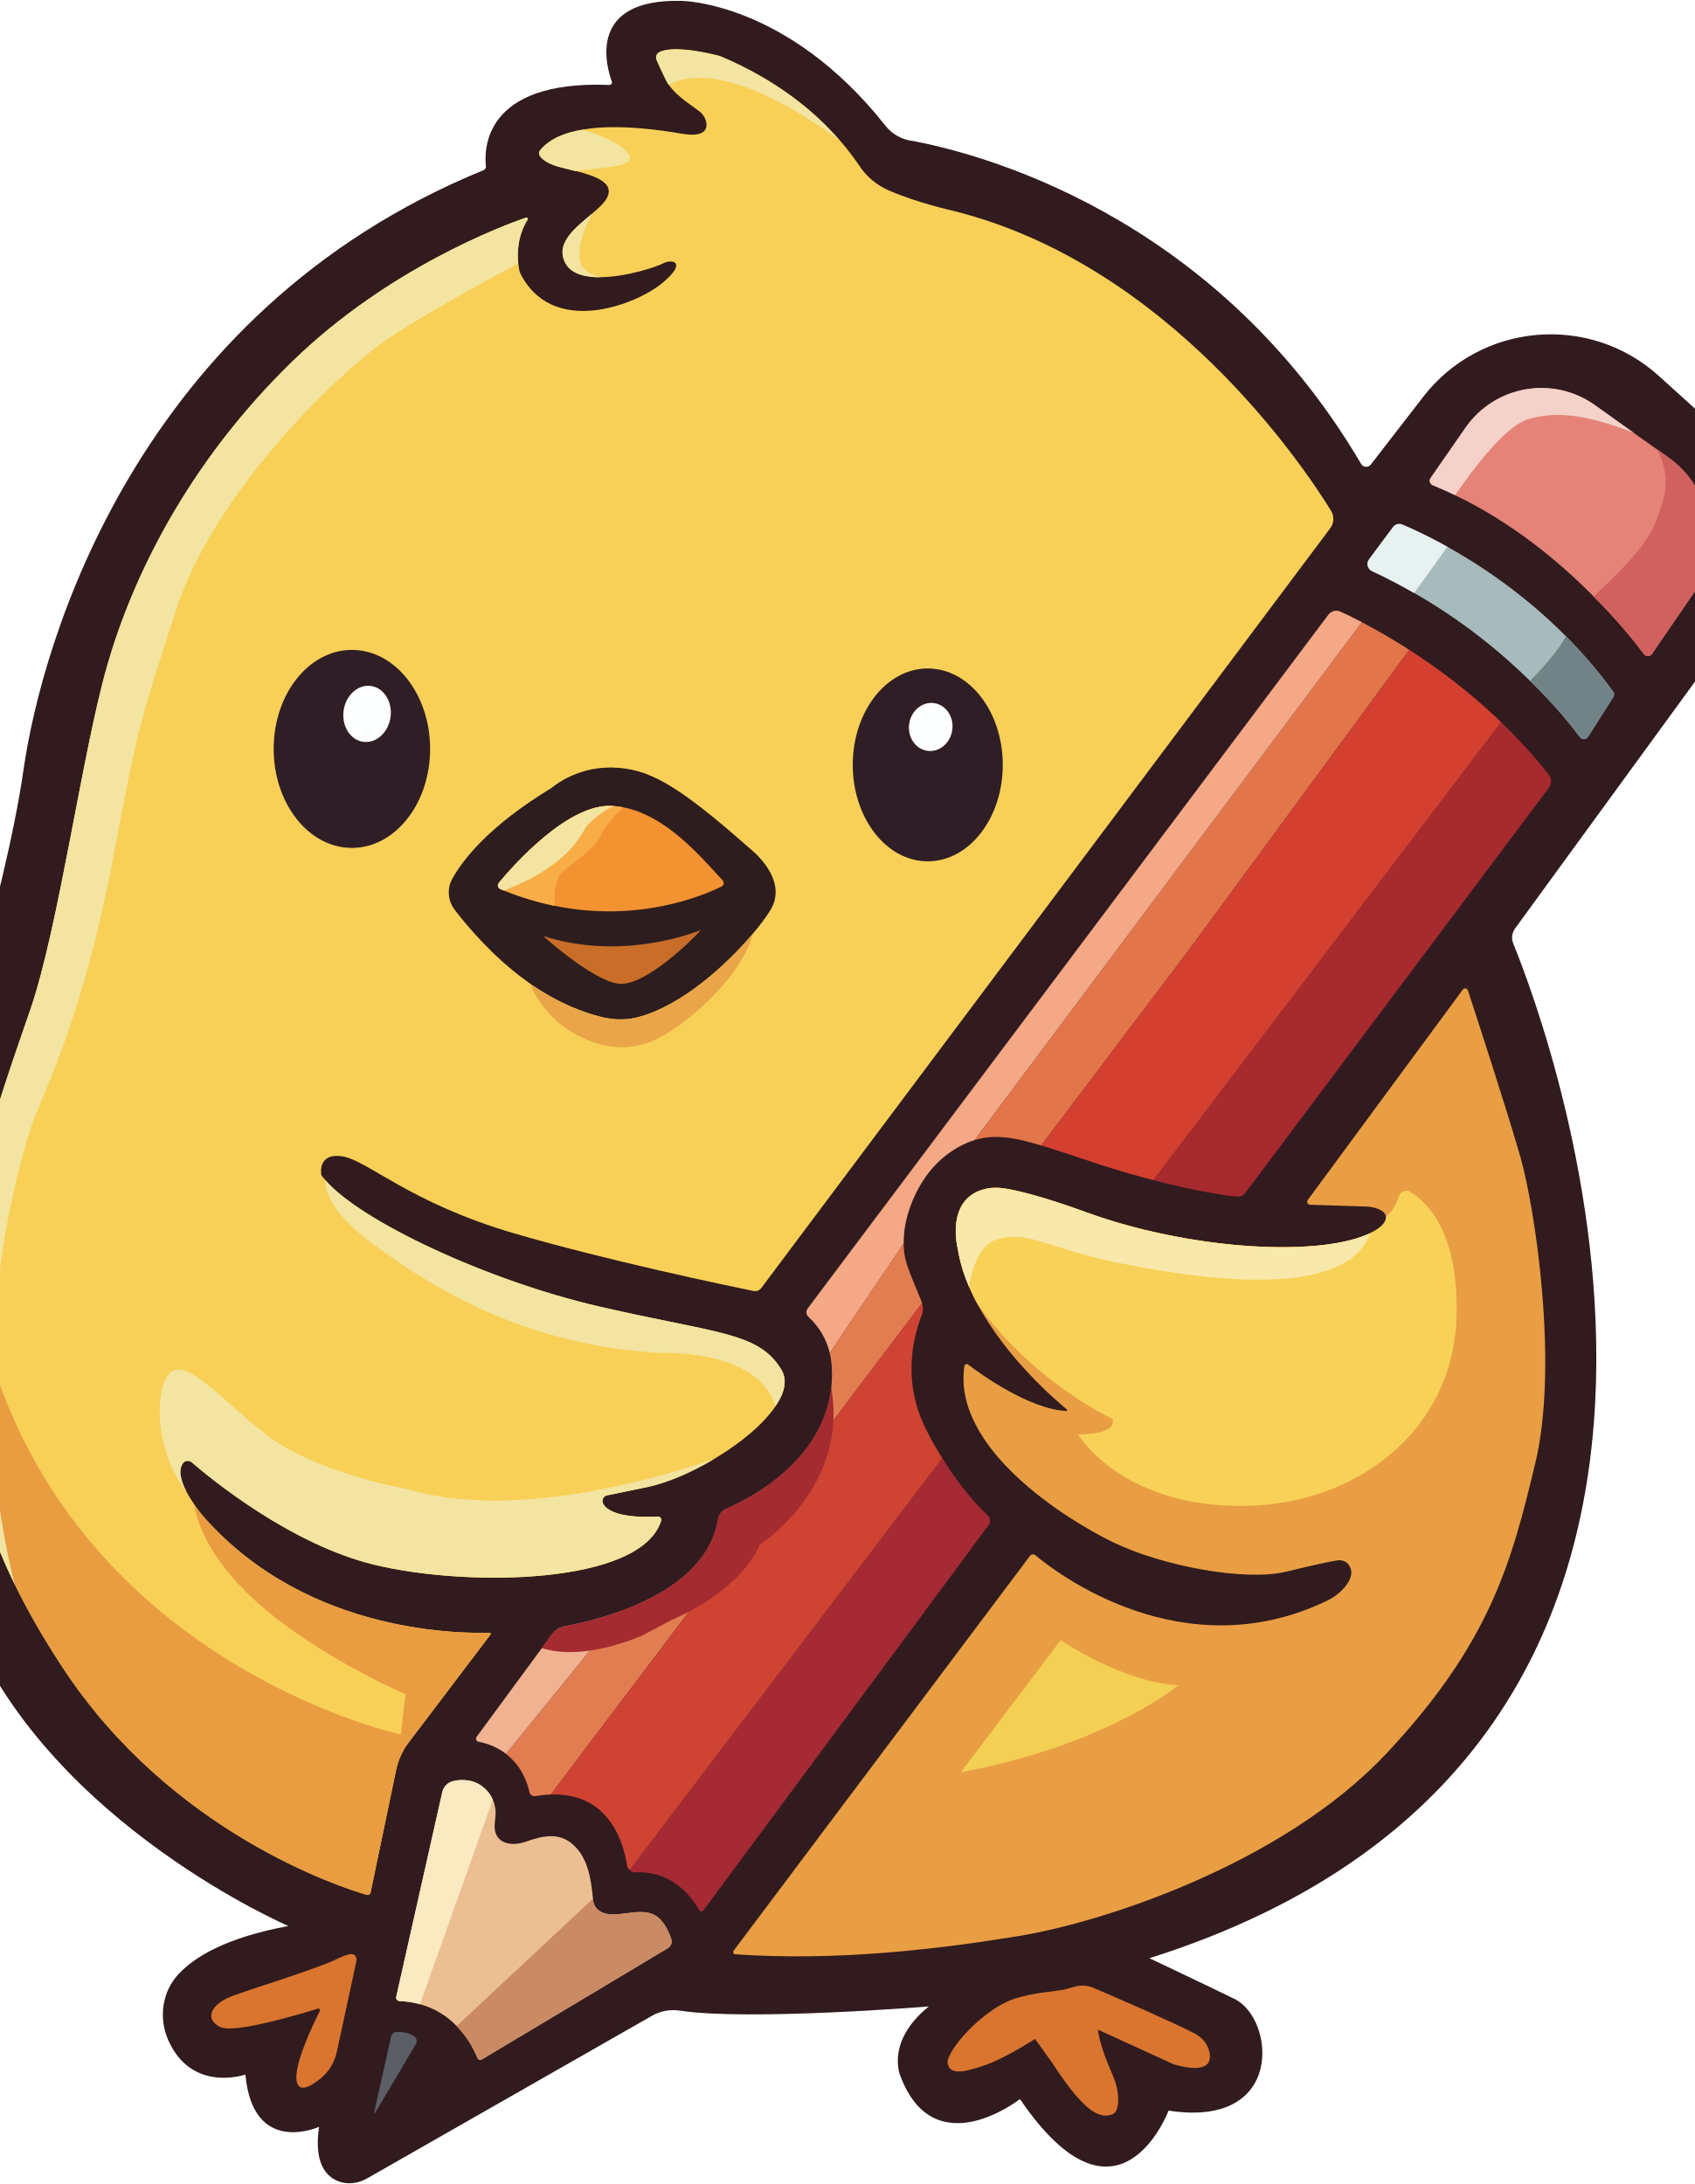
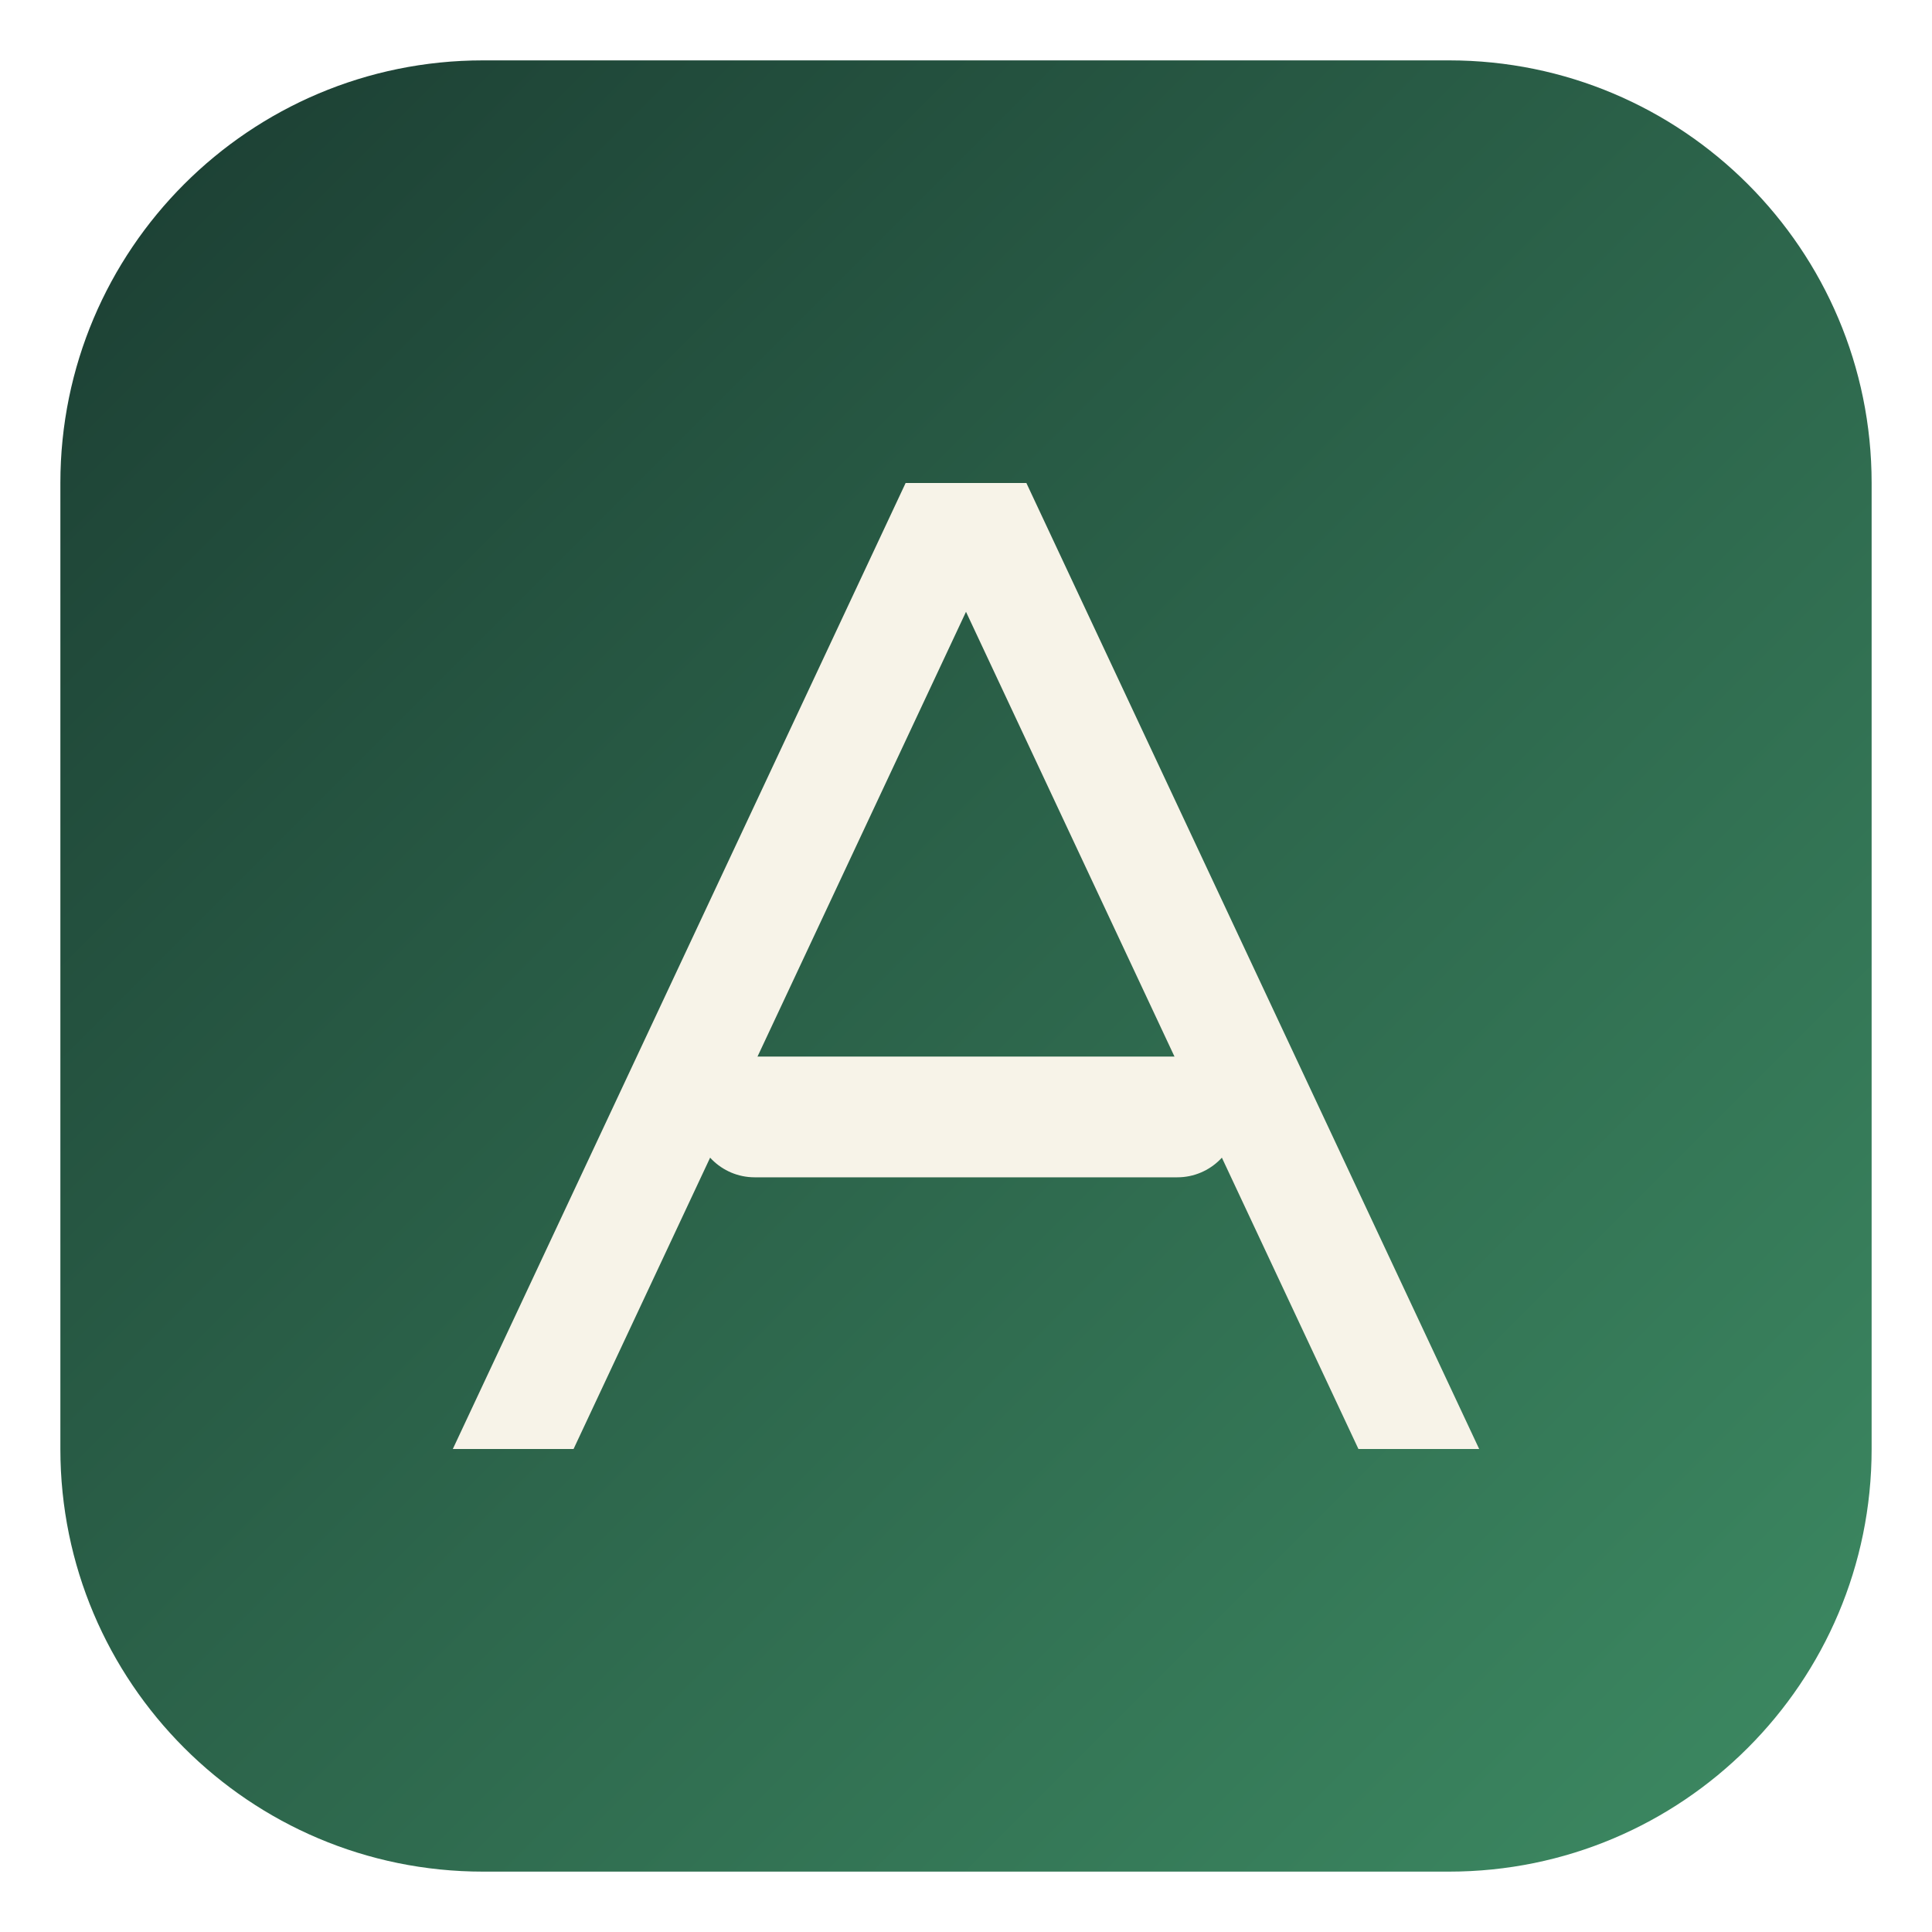
- <svg xmlns="http://www.w3.org/2000/svg" id="Layer_1" data-name="Layer 1" version="1.1" viewBox="76 44 211 272">
+ <svg xmlns="http://www.w3.org/2000/svg" viewBox="0 0 64 64" role="img" aria-label="Ansh Tulsyan icon">
  <defs>
-     <style>
-       .cls-1 {
-         fill: #feffff;
-       }
- 
-       .cls-1, .cls-2, .cls-3, .cls-4, .cls-5, .cls-6, .cls-7, .cls-8, .cls-9, .cls-10, .cls-11, .cls-12, .cls-13, .cls-14, .cls-15, .cls-16, .cls-17, .cls-18, .cls-19, .cls-20, .cls-21, .cls-22, .cls-23, .cls-24, .cls-25, .cls-26, .cls-27, .cls-28, .cls-29, .cls-30, .cls-31, .cls-32, .cls-33, .cls-34, .cls-35 {
-         stroke-width: 0px;
-       }
- 
-       .cls-2 {
-         fill: #e99e43;
-       }
- 
-       .cls-3 {
-         fill: #e27d51;
-       }
- 
-       .cls-4 {
-         fill: #a72a2e;
-       }
- 
-       .cls-5 {
-         fill: #f8e8aa;
-       }
- 
-       .cls-6 {
-         fill: #e2754a;
-       }
- 
-       .cls-7 {
-         fill: #ca8a64;
-       }
- 
-       .cls-8 {
-         fill: #f39231;
-       }
- 
-       .cls-9 {
-         fill: #e58378;
-       }
- 
-       .cls-10 {
-         fill: #f3cf54;
-       }
- 
-       .cls-11 {
-         fill: #d1615f;
-       }
- 
-       .cls-12 {
-         fill: #311b1e;
-       }
- 
-       .cls-13 {
-         fill: #e7f1f0;
-       }
- 
-       .cls-14 {
-         fill: #a42b30;
-       }
- 
-       .cls-15 {
-         fill: #f1b291;
-       }
- 
-       .cls-16 {
-         fill: #f3e4a1;
-       }
- 
-       .cls-17 {
-         fill: #f4d2c9;
-       }
- 
-       .cls-18 {
-         fill: #a62a34;
-       }
- 
-       .cls-19 {
-         fill: #d34030;
-       }
- 
-       .cls-20 {
-         fill: #cf4332;
-       }
- 
-       .cls-21 {
-         fill: #ebbf92;
-       }
- 
-       .cls-22 {
-         fill: #f8d158;
-       }
- 
-       .cls-23 {
-         fill: #eaa548;
-       }
- 
-       .cls-24 {
-         fill: #a7bbbc;
-       }
- 
-       .cls-25 {
-         fill: #2f1e26;
-       }
- 
-       .cls-26 {
-         fill: #f4a886;
-       }
- 
-       .cls-27 {
-         fill: #718387;
-       }
- 
-       .cls-28 {
-         fill: #2d1d1e;
-       }
- 
-       .cls-29 {
-         fill: #e99c40;
-       }
- 
-       .cls-30 {
-         fill: #f8ad47;
-       }
- 
-       .cls-31 {
-         fill: #c96e28;
-       }
- 
-       .cls-32 {
-         fill: #da752f;
-       }
- 
-       .cls-33 {
-         fill: #fbe9c1;
-       }
- 
-       .cls-34 {
-         fill: #f8d057;
-       }
- 
-       .cls-35 {
-         fill: #5b5e65;
-       }
-     </style>
+     <linearGradient id="bg" x1="0" y1="0" x2="1" y2="1">
+       <stop offset="0%" stop-color="#1b3d32" />
+       <stop offset="100%" stop-color="#3d8b63" />
+     </linearGradient>
  </defs>
-   <path class="cls-12" d="M189.43,61.51c7.86,1.44,37.58,8.82,56.06,40.26.26.45.89.5,1.21.09l6.52-8.43c7.15-9.25,20.67-10.45,29.35-2.61l7.46,6.75c6.81,6.16,7.87,16.46,2.46,23.88l-27.82,38.18c-.4.55-.49,1.25-.23,1.88,4.25,10.43,38.05,100.04-45.31,126.37,0,0,6.95,3.28,10.63,5.09,4.99,2.46,6.28,16.14-8.24,13.89,0,0-6.23,16.6-18.51-1.44,0,0-10.61,8.36-14.87-2.82,0,0-1.96-4.27,3.52-8.71,0,0-22.51,1.82-30.99.52-1.2-.18-2.42.03-3.48.64l-35.47,20.25c-1.08.62-2.39.81-3.56.37-1.54-.58-3.1-2.25-2.43-6.79,0,0-8.24,3.75-9.17-6.51,0,0-6.62,2.33-9.58-4.22-1.25-2.77-.82-6.08,1.26-8.3s6.06-4.57,13.68-5.98c0,0-29.15-12.51-39.61-36.95-10.45-24.44-9.84-41.66-4.46-63.49,0,0,8.76-27.36,11.07-43.51,2.3-16.1,14.23-57.11,57.28-74.72.2-.08.34-.29.31-.51-.22-1.91-.41-10.73,15.36-10.11.22,0,.4-.2.32-.41-.73-2.02-3.06-10.36,8.7-10.06,0,0,13.16.07,25.38,15.56.78.99,1.9,1.63,3.14,1.86Z" />
-   <path class="cls-32" d="M212.14,291.56c2.9,1.24,9.6,4.14,12.6,5.68.93.48,1.66,1.32,1.87,2.34.27,1.3-.22,2.69-4.39,1.54l-9.49-4.34s.03,1.61,1.86,5.74c.42.96.67,2.01.65,3.06-.01.81-.19,1.59-.78,1.77-1.35.42-3.15.19-7.42-6.42l-2.15-3s-3.65,2.38-6.23,3.27-4.34,1.27-4.65-.19,4.46-6.96,8.53-8.15c3.39-.99,5-.68,6.98-1.35.86-.29,1.78-.31,2.62.05Z" />
-   <path class="cls-32" d="M120.4,288.16l-2.47,11.43c-.27,1.26-.96,2.39-1.95,3.22-1.17.97-2.62,1.84-3,.54-.56-1.93,2.05-7.32,2.85-8.9.08-.17-.07-.35-.25-.29-2.07.64-10.32,3.12-12.1,2.31-2.04-.92-1.38-2.88,1.65-3.96,3.04-1.08,10.49-3.38,12.84-4.54.76-.37,1.29-.54,1.66-.61.46-.08.85.34.75.79Z" />
-   <path class="cls-34" d="M115.97,190.28c.14.22.33.46.55.69h0c4.3,5.04,20.02,12.49,34.11,15.75,14.75,3.4,19.82,3.16,22.66,7.84.8,1.31.42,2.91-.72,4.57-1.53,2.29-4.46,4.69-7.67,6.59-2.78,1.66-5.78,2.95-8.27,3.48-2.86.6-4.3.89-5.02,1.03-.47.09-.73.63-.5,1.05.97,1.76,5.27,1.69,6.81,1.59.27-.01.5.25.42.51-2.44,8-24.11,8.32-35.73,5.5-10.38-2.51-20.35-10.7-22.71-12.74-.31-.26-.81-.27-1.07.05-.69.86-.3,2.25.37,3.54.3.59.67,1.18,1.01,1.66.63.91,1.19,1.55,1.19,1.55,13.22,14.96,32.98,14.44,35.59,14.41.1,0,.17.13.09.22l-10.21,13.47c-.76,1.01-1.28,2.16-1.54,3.4l-3.18,15.25c-.05.22-.26.35-.48.29-3.15-.91-24.38-7.74-37.88-28.33-2.47-3.76-4.42-7.19-5.95-10.34-7.61-15.56-5.31-24.53-6.19-34.25-.26-2.82-.13-5.85.27-8.99,1.27-9.81,5.19-20.55,7.87-28.36,3.54-10.31,6.46-31.98,9.54-42.74,3.07-10.75,9.84-25.1,23.13-38.01,11.94-11.59,26.24-16.9,29.04-17.86.16-.05.29.13.2.27-1.25,2-1.29,4.16-1.16,5.42.07.68.18,1.1.18,1.1,3.92,8.15,14.37,4.12,17.68,1.42s1.27-3.11.16-2.5c-.71.39-4.55,1.69-7.77,1.71-1.91.01-3.61-.41-4.34-1.71-1.4-2.52,1.25-4.48,3.29-6.21.82-.69,1.54-1.35,1.86-1.99.93-1.83-1.39-2.67-3.89-3.32-.55-.14-1.1-.27-1.63-.41-1.86-.44-2.56-1.07-2.84-1.49-.13-.21-.13-.5.04-.69,1.16-1.44,3.11-2.22,5.33-2.57,4.39-.74,9.84.1,12.41.54,3.96.65,3.07-1.89,2.29-2.61-.71-.67-2.93-1.89-4.02-3.5-.12-.16-.22-.33-.3-.5-.56-1.14-.97-2.04-1.2-2.57-.16-.35-.05-.8.29-.98,1.96-1.08,7.57.46,7.57.46,7.36,3.08,12.06,7.21,14.84,10.41,1.12,1.27,1.93,2.39,2.5,3.23.9,1.39,2.2,2.46,3.7,3.11,3.55,1.55,7.94,2.52,7.94,2.52,26.87,6.66,43.63,31.71,47.12,37.37.42.68.38,1.54-.1,2.18l-70.84,94.61c-.24.31-.61.46-.99.38-3.2-.65-18.35-3.82-29.88-7.2-12.96-3.8-18.22-9.11-21.33-9.57-3.11-.46-2.6,2.25-2.6,2.25Z" />
-   <path class="cls-2" d="M267.18,226.24c-2.91,12.15-5.53,22.29-18.52,36.13-12.99,13.84-35.44,21.06-45.81,22.75-10.24,1.67-22.68,3.14-35.29,2.27-.22-.01-.34-.26-.21-.44l36.91-49.18c.16-.21.46-.25.65-.09,2.54,2.13,18.29,14.3,36.25,5.72.89-.42,1.69-1.01,2.31-1.75.64-.78,1.14-1.79.52-2.7-.31-.5-.93-.72-1.5-.61-.88.14-2.68.51-6.27,1.39-5.08,1.25-15.41-.65-21.6-3.65-6.09-2.95-20.02-11.77-18.53-21.94.04-.22.29-.33.46-.2,1.55,1.18,7.55,5.53,12.22,5.79.1,0,.16-.13.08-.2-1.32-1.08-7.45-6.32-11.05-12.98-.42-.74-.8-1.53-1.14-2.31-.65-1.54-1.15-3.12-1.4-4.74,0,0-1.61-6.19,3.4-7.42.9-.22,1.84-.18,2.77-.01,1.58.27,4.61,1.01,9.92,2.94,8.95,3.27,20.75,5,29.17,4.08,2.77-.3,4.81-.88,6.14-1.52,1.35-.65,1.99-1.39,1.93-2-.03-.61-.77-1.12-2.16-1.29l-7.29-.24c-.3-.01-.46-.35-.29-.59l19.31-26.21c.17-.24.54-.17.63.1.97,2.95,4.94,15.13,6.55,20.79,1.84,6.46,4.77,25.98,1.84,38.12Z" />
-   <path class="cls-21" d="M159.13,286.65l-23.13,13.84c-.21.12-.47.04-.56-.2-.3-.77-1.08-2.44-2.57-3.96-1.1-1.14-2.59-2.17-4.56-2.72-.77-.22-1.62-.35-2.55-.39-.27-.01-.48-.26-.42-.52l5.74-25.51c.16-.68.68-1.22,1.36-1.37.47-.12,1.06-.18,1.72-.1,1.46.17,2.65,1.12,3.21,2.42.24.52.35,1.11.35,1.72-.01.33-.04.67-.09,1.03-.37,2.63,1.86,3.18,3.84,2.48,1.99-.69,4.09-1.27,5.91.38,1.75,1.58,2.2,3.97,2.46,6.72.01.09.01.2.03.29,0,0,.14,1.99,3.23,1.63,2.9-.31,4.98-1.06,6.47,3.01.17.47,0,1.01-.43,1.25Z" />
-   <path class="cls-35" d="M124.7,297.63l-2.11,9.5c-.01.06.07.1.11.04l5.09-8.6c.21-.36.08-.81-.28-1.02-.46-.26-1.16-.52-2.09-.5-.34.01-.64.24-.72.57Z" />
-   <path class="cls-4" d="M268.88,142.11l-37.79,50.44c-.26.34-.68.52-1.11.48-1.41-.16-4.97-.64-10.35-2.05l43.3-57.04c2.04,1.96,4.05,4.14,5.93,6.53.37.47.38,1.15.01,1.63Z" />
-   <path class="cls-6" d="M251.5,124.94l-27.38,37.28-18.46,24.44c-3.4-1.03-5.84-1.42-8.31-.67l48.24-64.5c1.59.84,3.63,1.97,5.91,3.45Z" />
-   <path class="cls-24" d="M276.89,130.83l-3.15,4.95c-.22.35-.74.38-.99.04-.9-1.22-2.98-3.87-6.22-7.02-3.48-3.42-8.28-7.44-14.43-10.95-1.65-.95-3.4-1.87-5.24-2.73-.56-.26-.76-.97-.38-1.46l2.98-4.01c.26-.37.74-.5,1.15-.33,1.01.42,3.02,1.32,5.62,2.77,4.06,2.26,9.55,5.89,14.77,11.15,2.03,2.04,4.02,4.34,5.88,6.9.14.21.16.48.01.69Z" />
-   <path class="cls-9" d="M286.76,118.08l-5.04,7.36c-.25.35-.74.37-1.01.03-.91-1.24-3.04-3.97-6.25-7.17-4.12-4.18-10.01-9.15-17.25-12.62-.9-.44-1.83-.85-2.78-1.24-.37-.14-.5-.59-.27-.91l4.35-6.27c3.65-5.24,10.87-6.51,16.09-2.81l4.87,3.48,2.9,2.06,1.35.95c5.53,3.93,6.89,11.56,3.04,17.16Z" />
-   <path class="cls-16" d="M180.46,61.4c-12.74-9.23-18.79-8.17-21.19-6.82-.12-.16-.22-.33-.3-.5-.56-1.14-.97-2.04-1.2-2.57-.16-.35-.05-.8.29-.98,1.96-1.08,7.57.46,7.57.46,7.36,3.08,12.06,7.21,14.84,10.41Z" />
-   <path class="cls-16" d="M147.68,65.32c-.55-.14-1.1-.27-1.63-.41-1.86-.44-2.56-1.07-2.84-1.49-.13-.21-.13-.5.04-.69,1.16-1.44,3.11-2.22,5.33-2.57,2.13.67,4.66,1.67,5.63,2.94,1.41,1.84-3.75,1.71-6.53,2.22Z" />
-   <path class="cls-16" d="M150.77,78.54c-1.91.01-3.61-.41-4.34-1.71-1.4-2.52,1.25-4.48,3.29-6.21-.63,1.22-1.37,2.89-1.48,4.06-.16,1.78-.3,3.03,2.52,3.85Z" />
-   <path class="cls-16" d="M172.56,219.13c-2.22-7.33-14.71-6.64-14.71-6.64-15.99-1.07-26.91-7.3-35.36-13.52-4.94-3.63-5.97-6.36-5.97-7.98,4.3,5.03,20.02,12.48,34.11,15.73,14.75,3.4,19.82,3.16,22.66,7.84.8,1.31.42,2.91-.72,4.57Z" />
-   <path class="cls-16" d="M158.33,233.37c-2.44,8-24.11,8.32-35.73,5.5-10.38-2.51-20.35-10.7-22.71-12.74-.31-.26-.81-.27-1.07.05-.69.86-.3,2.25.37,3.54-3.23-4.1-3.93-10.05-2.78-13.47,1.62-4.78,6.57,1.67,12.81,6.47,6.22,4.78,17.43,6.72,17.43,6.72,13.15,3.99,31.15-1.28,38.25-3.72-2.78,1.66-5.78,2.95-8.27,3.48-2.86.6-4.3.89-5.02,1.03-.47.09-.73.63-.5,1.05.97,1.76,5.27,1.69,6.81,1.59.27-.01.5.25.42.51Z" />
-   <path class="cls-29" d="M137.07,247.58l-10.21,13.47c-.76,1.01-1.28,2.16-1.54,3.4l-3.18,15.25c-.05.22-.26.35-.48.29-3.15-.91-24.38-7.74-37.88-28.33-2.47-3.76-4.42-7.19-5.95-10.34-7.61-15.56-5.31-24.53-6.19-34.25-.26-2.82-.13-5.85.27-8.99,4.91,51.43,54.01,61.94,54.01,61.94l.57-5.02s-12.39-5.31-19.89-12.79c-4.68-4.68-6.05-8.56-6.42-10.82.63.91,1.19,1.55,1.19,1.55,13.22,14.96,32.98,14.44,35.59,14.41.1,0,.17.13.09.22Z" />
-   <path class="cls-16" d="M141.68,71.38c-1.25,2-1.29,4.16-1.16,5.42-4.36,2.35-13.09,7.12-17.08,10-5.41,3.92-20.71,18.31-25.55,33.27-4.85,14.95-4.73,14.71-7.96,31.54-3.23,16.84-7.27,25.83-9.46,31.14-1.79,4.35-9.66,30.71-2.64,58.57-7.61-15.56-5.31-24.53-6.19-34.25-1.08-11.68,4.61-27.05,8.14-37.35,3.54-10.31,6.46-31.98,9.54-42.74,3.07-10.75,9.84-25.1,23.13-38.01,11.94-11.59,26.24-16.9,29.04-17.86.16-.05.29.13.2.27Z" />
-   <path class="cls-10" d="M195.64,264.72l12.45-16.45s7.76,5.3,14.68,5.61c0,0-8.92,7.46-27.13,10.84Z" />
-   <path class="cls-22" d="M257.37,208.11c-.46,14.3-12.83,23.68-27.44,23.44-14.61-.24-19.68-8.91-19.68-8.91,0,0,4.85.14,4.3-1.92,0,0-9.75-4.47-16.75-14.18-.42-.74-.8-1.53-1.14-2.31-.65-1.54-1.15-3.12-1.4-4.74,0,0-1.61-6.19,3.4-7.42.9-.22,1.84-.18,2.77-.01,1.58.27,4.61,1.01,9.92,2.94,8.95,3.27,20.75,5,29.17,4.08,2.77-.3,4.81-.88,6.14-1.52,1.35-.65,1.99-1.39,1.93-2,.67-.6,1.24-1.43,1.61-2.58.18-.58.85-.87,1.37-.56,2.04,1.19,6.15,4.92,5.8,15.7Z" />
-   <path class="cls-5" d="M246.65,197.56c-3.02,8.28-20.27,5.85-30.04,3.99-1.61-.31-3.02-.63-4.27-.94-6.7-1.71-8.78-3.31-12.27-2.23-1.99.6-2.94,3.25-3.41,5.87-.55-1.31-.99-2.64-1.25-4-.07-.25-.1-.5-.14-.74,0,0-1.61-6.19,3.4-7.42.9-.22,1.84-.18,2.77-.01.04.01.08.01.13.03,1.61.29,4.63,1.03,9.79,2.91,1.35.5,2.74.94,4.19,1.37,8.22,2.35,17.82,3.49,24.97,2.7,2.77-.3,4.81-.88,6.14-1.52Z" />
-   <path class="cls-28" d="M171.9,157.41c-.48.77-1.2,1.75-2.1,2.82-3.28,3.89-8.95,9.08-14.44,10.47-1.52.38-3.08.31-4.6-.08-1.99-.51-5.1-1.58-8.78-4.14-2.85-2-6.04-4.89-9.32-9.12-.88-1.12-1.03-2.65-.35-3.89,1.33-2.43,4.59-6.61,12.37-11.34,0,0,2.93-2.61,7.46-2.54,4.53.08,8,1.92,17.3,10.14,0,0,4.91,3.76,2.46,7.68Z" />
-   <path class="cls-23" d="M169.79,160.24c-1.54,5.62-7.98,10.69-9.93,11.96-2.3,1.5-6.22,3.78-12.02.69-3.36-1.78-5.04-4.46-5.87-6.4,3.68,2.56,6.79,3.63,8.78,4.14,1.52.39,3.08.46,4.6.08,5.49-1.39,11.16-6.57,14.44-10.47Z" />
-   <path class="cls-17" d="M279.46,97.91c-5.96-2.31-9.68-2.73-13.15-1.71-2.82.84-6.78,6.08-9.11,9.47-.9-.44-1.83-.85-2.78-1.24-.37-.14-.5-.59-.27-.91l4.35-6.27c3.65-5.24,10.87-6.51,16.09-2.81l4.87,3.48Z" />
-   <path class="cls-11" d="M286.76,118.08l-5.04,7.36c-.25.35-.74.37-1.01.03-.91-1.24-3.04-3.97-6.25-7.17,6.38-6.06,7.54-7.88,8.69-12.22.65-2.44,0-4.61-.78-6.1l1.35.95c5.53,3.93,6.89,11.56,3.04,17.16Z" />
-   <path class="cls-13" d="M256.23,112.1l-4.13,5.76c-1.65-.95-3.4-1.87-5.24-2.73-.56-.26-.76-.97-.38-1.46l2.98-4.01c.26-.37.74-.5,1.15-.33,1.01.42,3.02,1.32,5.62,2.77Z" />
-   <path class="cls-27" d="M276.89,130.83l-3.15,4.95c-.22.35-.74.38-.99.04-.9-1.22-2.98-3.87-6.22-7.02,1.35-1.36,3.5-3.7,4.47-5.57,2.03,2.04,4.02,4.34,5.88,6.9.14.21.16.48.01.69Z" />
-   <path class="cls-26" d="M245.59,121.49l-48.24,64.5c-.64.2-1.27.47-1.92.82-2.18,1.2-3.93,3.07-5.1,5.27-.94,1.78-1.84,4.18-1.79,6.78l-9.21,13.64c-.41-1.69-1.31-3.24-2.6-4.44l-.05-.05c-.3-.27-.35-.71-.12-1.03l64.84-86.4c.35-.48.99-.65,1.53-.41.63.29,1.53.72,2.67,1.32Z" />
-   <g>
-     <path class="cls-18" d="M199.1,233.95l-35.5,47.97c-.14.18-.43.17-.54-.04-.72-1.29-3.14-4.93-7.91-4.69-.29.01-.56-.09-.74-.29l38.94-51.3c2.35,3.83,4.6,6.14,5.63,7.12.35.31.39.84.12,1.23Z" />
-     <path class="cls-3" d="M190.83,206.28l-46.24,61.21c-.59.01-1.2.08-1.86.2-.37.07-.73-.14-.81-.51-.22-1.07-.91-3.21-2.93-4.76l14.5-17.84c5.12-1.91,10.94-5.34,11.92-11.34.1-.57.44-1.08.99-1.32,3.18-1.36,13.97-6.82,13.16-17.93-.04-.51-.12-1.01-.24-1.49l9.21-13.64c0,.38.03.76.07,1.15.12.9.41,1.76.73,2.6l1.44,3.52c.01.05.04.1.05.16Z" />
-     <path class="cls-15" d="M153.5,244.58l-14.5,17.84c-.86-.67-1.99-1.22-3.41-1.5-.27-.05-.41-.37-.25-.6l9.4-12.78c.39-.54.98-.89,1.63-1.01,1.42-.26,4.17-.85,7.13-1.95Z" />
-     <path class="cls-20" d="M193.35,225.6l-38.94,51.3c-.17-.14-.29-.37-.33-.61-.39-2.55-2.1-9.08-9.5-8.79l46.24-61.21c.17.52.14,1.1-.07,1.61-.84,2.1-2.57,7.87.54,14.06.67,1.35,1.36,2.55,2.05,3.65Z" />
-   </g>
-   <path class="cls-19" d="M262.93,133.94l-43.3,57.04c-1.88-.48-4.01-1.1-6.35-1.84-3.06-.99-5.51-1.86-7.62-2.48l18.46-24.44,27.38-37.28c3.48,2.23,7.51,5.21,11.43,9Z" />
-   <path class="cls-14" d="M170.6,236.38c-2.54,6-10.98,9.38-10.98,9.38l-3.78,2c-6.18,2.48-10.11,2.22-12.39,1.49l1.27-1.71c.39-.54.98-.89,1.63-1.01,1.42-.26,4.17-.85,7.13-1.95,5.12-1.91,10.94-5.34,11.92-11.34.1-.57.44-1.08.99-1.32,2.9-1.24,12.15-5.91,13.11-15.17,2.25,12.56-8.91,19.63-8.91,19.63Z" />
-   <path class="cls-33" d="M137.37,268.13l-9.07,25.48c-.77-.22-1.62-.35-2.55-.39-.27-.01-.48-.26-.42-.52l5.74-25.51c.16-.68.68-1.22,1.36-1.37.47-.12,1.06-.18,1.72-.1,1.46.17,2.65,1.12,3.21,2.42Z" />
-   <path class="cls-7" d="M159.13,286.65l-23.13,13.84c-.21.12-.47.04-.56-.2-.3-.77-1.08-2.44-2.57-3.96l16.97-15.86c.01.09.01.2.03.29,0,0,.14,1.99,3.23,1.63,2.9-.31,4.98-1.06,6.47,3.01.17.47,0,1.01-.43,1.25Z" />
-   <ellipse class="cls-25" cx="119.82" cy="137.27" rx="9.74" ry="12.33" />
-   <ellipse class="cls-25" cx="191.53" cy="139.26" rx="9.34" ry="12.01" />
-   <ellipse class="cls-1" cx="121.7" cy="132.91" rx="3.51" ry="2.95" transform="translate(-26.38 235.6) rotate(-82.26)" />
-   <ellipse class="cls-1" cx="191.9" cy="134.54" rx="3" ry="2.71" transform="translate(32.74 306.57) rotate(-82.26)" />
-   <path class="cls-31" d="M143.64,160.57s6.05,5.48,9.34,5.94,9.48-5.71,10.3-6.69c0,0-9.44,4.04-19.64.75Z" />
-   <g>
-     <path class="cls-8" d="M165.85,154.41c-2.16,1.07-10.26,4.56-20.8,2.4-2.03-.42-4.14-1.03-6.32-1.92h-.01c-.13-.05-.27-.12-.41-.17-.3-.13-.41-.51-.2-.76,1.72-2.09,8.61-9.94,14.13-9.59.07,0,.13.01.2.01.39.04.78.09,1.16.16,5.4,1.06,9.6,6.09,12.39,9.11.22.25.16.61-.13.76Z" />
-     <path class="cls-30" d="M153.6,144.54c-1.02,1.03-2.4,2.54-2.78,3.48-.64,1.55-2.82,2.94-4.61,4.44-1.1.91-1.22,2.93-1.15,4.35-2.03-.42-4.14-1.03-6.32-1.92h-.01c-.13-.05-.27-.12-.41-.17-.3-.13-.41-.51-.2-.76,1.72-2.09,8.61-9.94,14.13-9.59.07,0,.13.01.2.01.39.04.78.09,1.16.16Z" />
-     <path class="cls-16" d="M152.43,144.39c-1.42.64-2.6,1.67-3.33,2.43-.21.34-.47.77-.81,1.31-2.26,3.58-6.7,5.71-9.57,6.77h-.01c-.13-.05-.27-.12-.41-.17-.3-.13-.41-.51-.2-.76,1.72-2.09,8.61-9.94,14.13-9.59.07,0,.13.01.2.01Z" />
-   </g>
+   <rect x="2" y="2" width="60" height="60" rx="14" fill="url(#bg)" />
+   <path d="M15 48L30 16H34L19 48Z" fill="#f7f3e8" />
+   <path d="M49 48L34 16H30L45 48Z" fill="#f7f3e8" />
+   <rect x="23" y="35" width="18" height="4" rx="2" fill="#f7f3e8" />
</svg>
